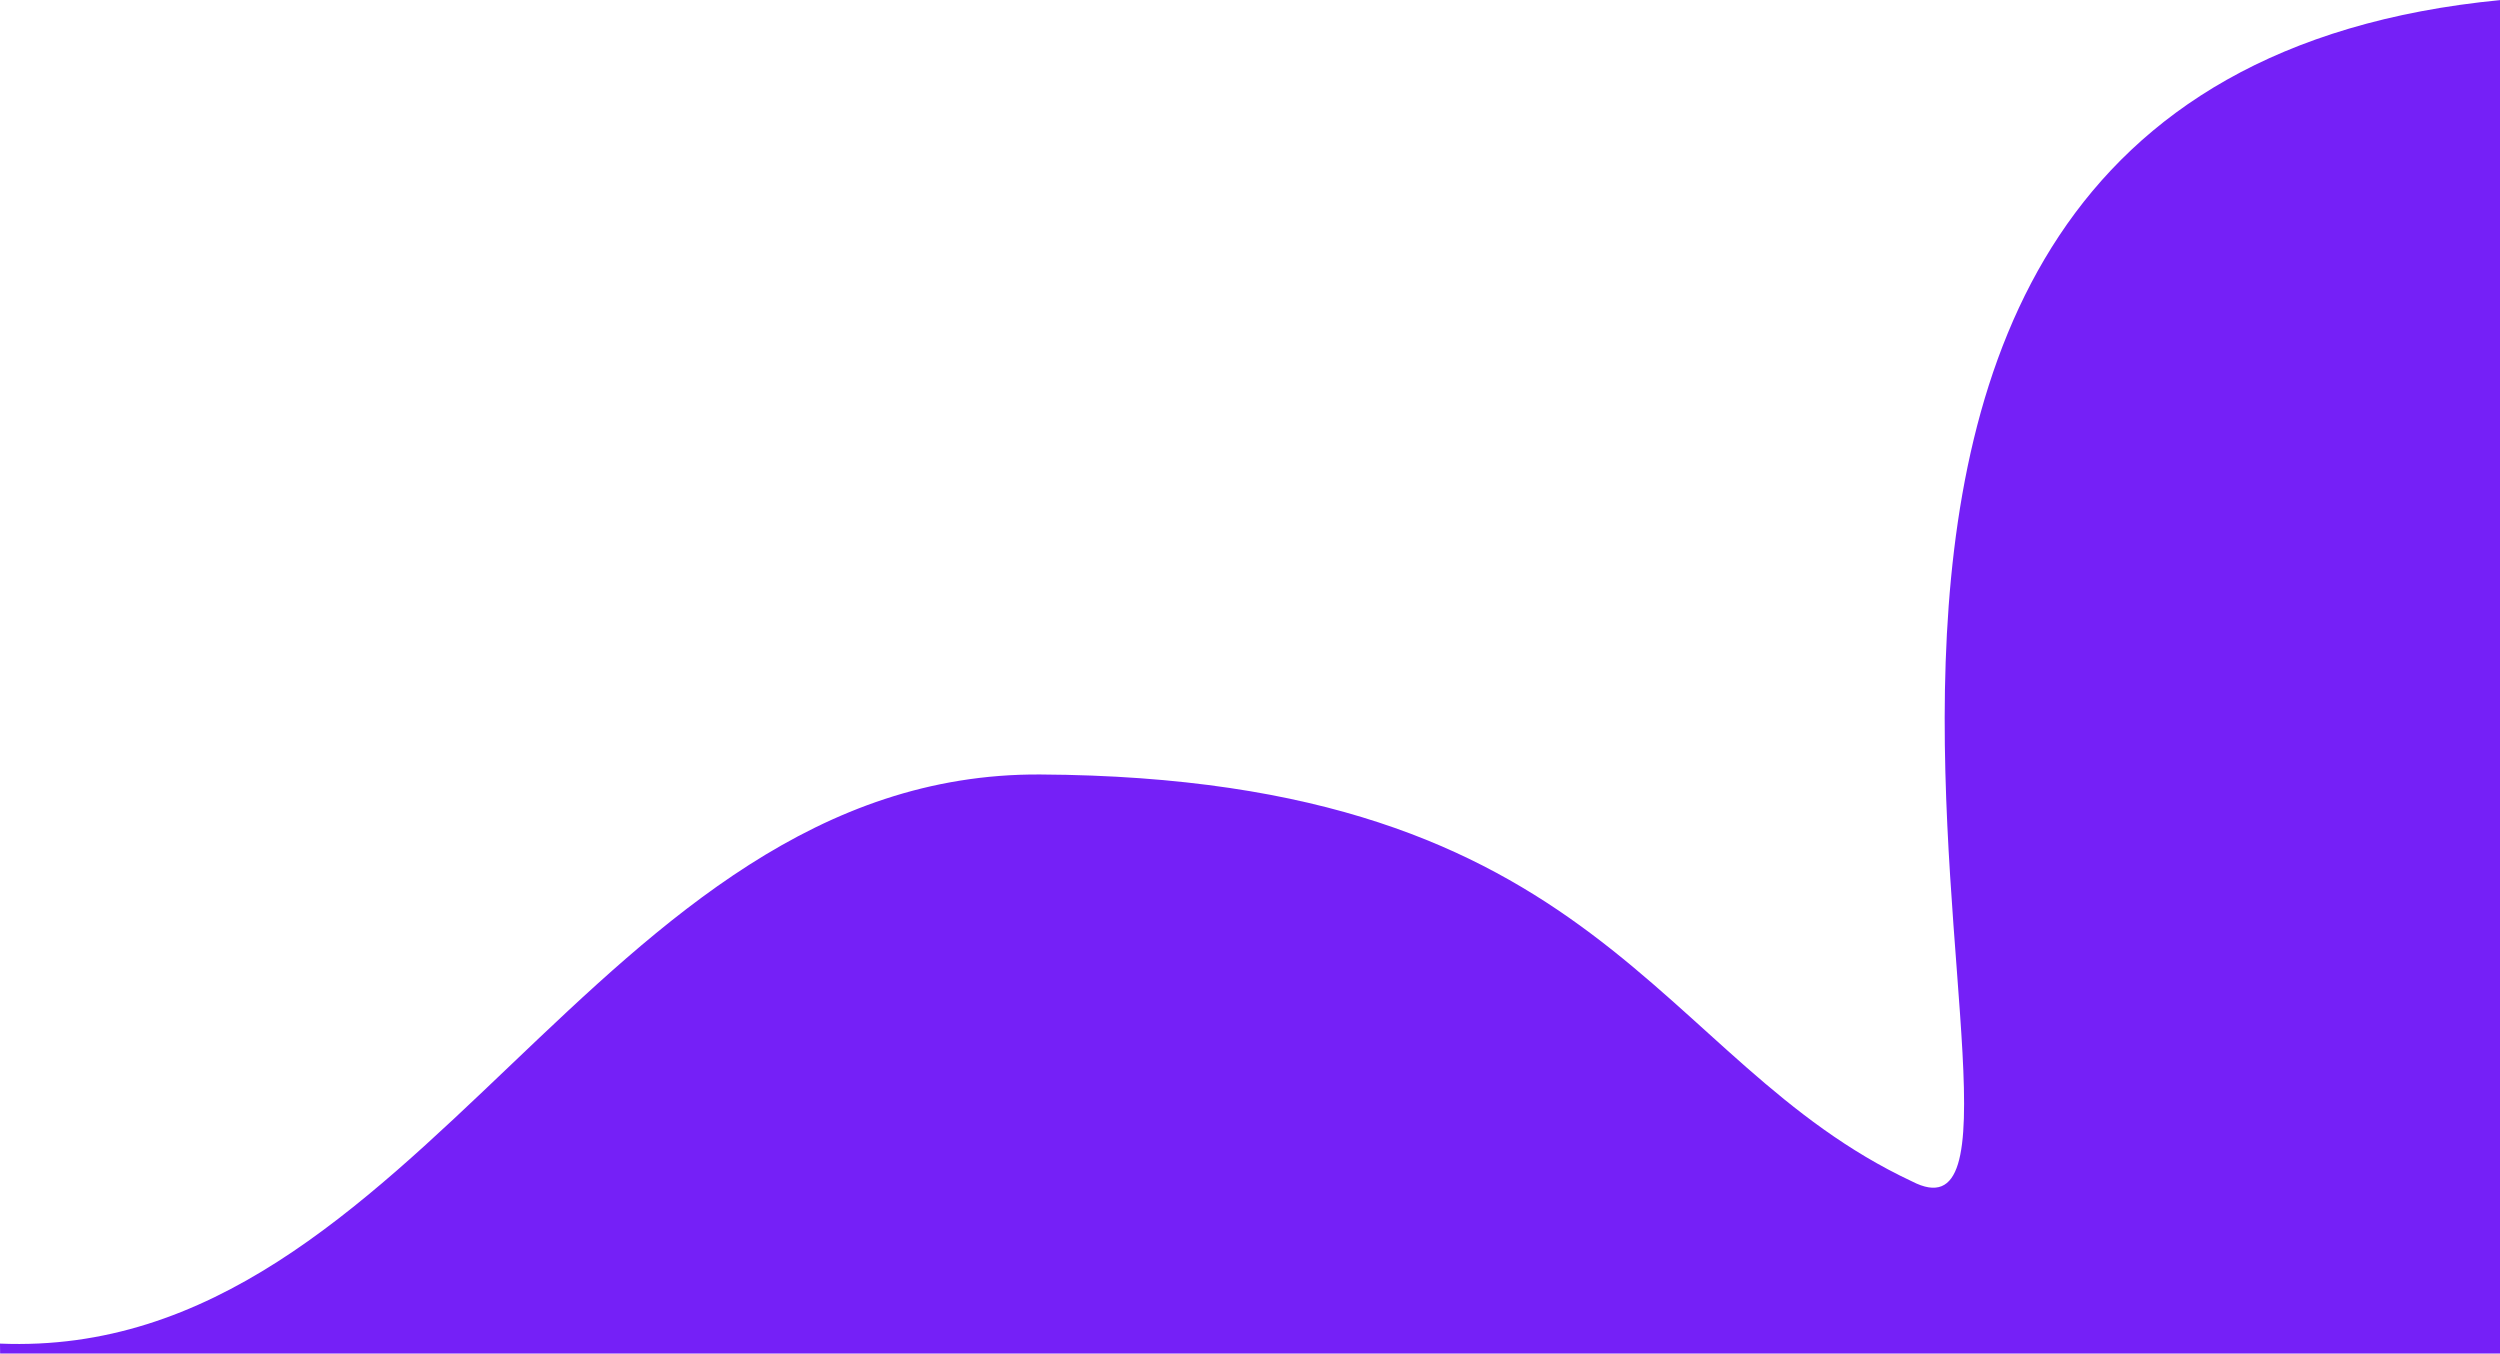
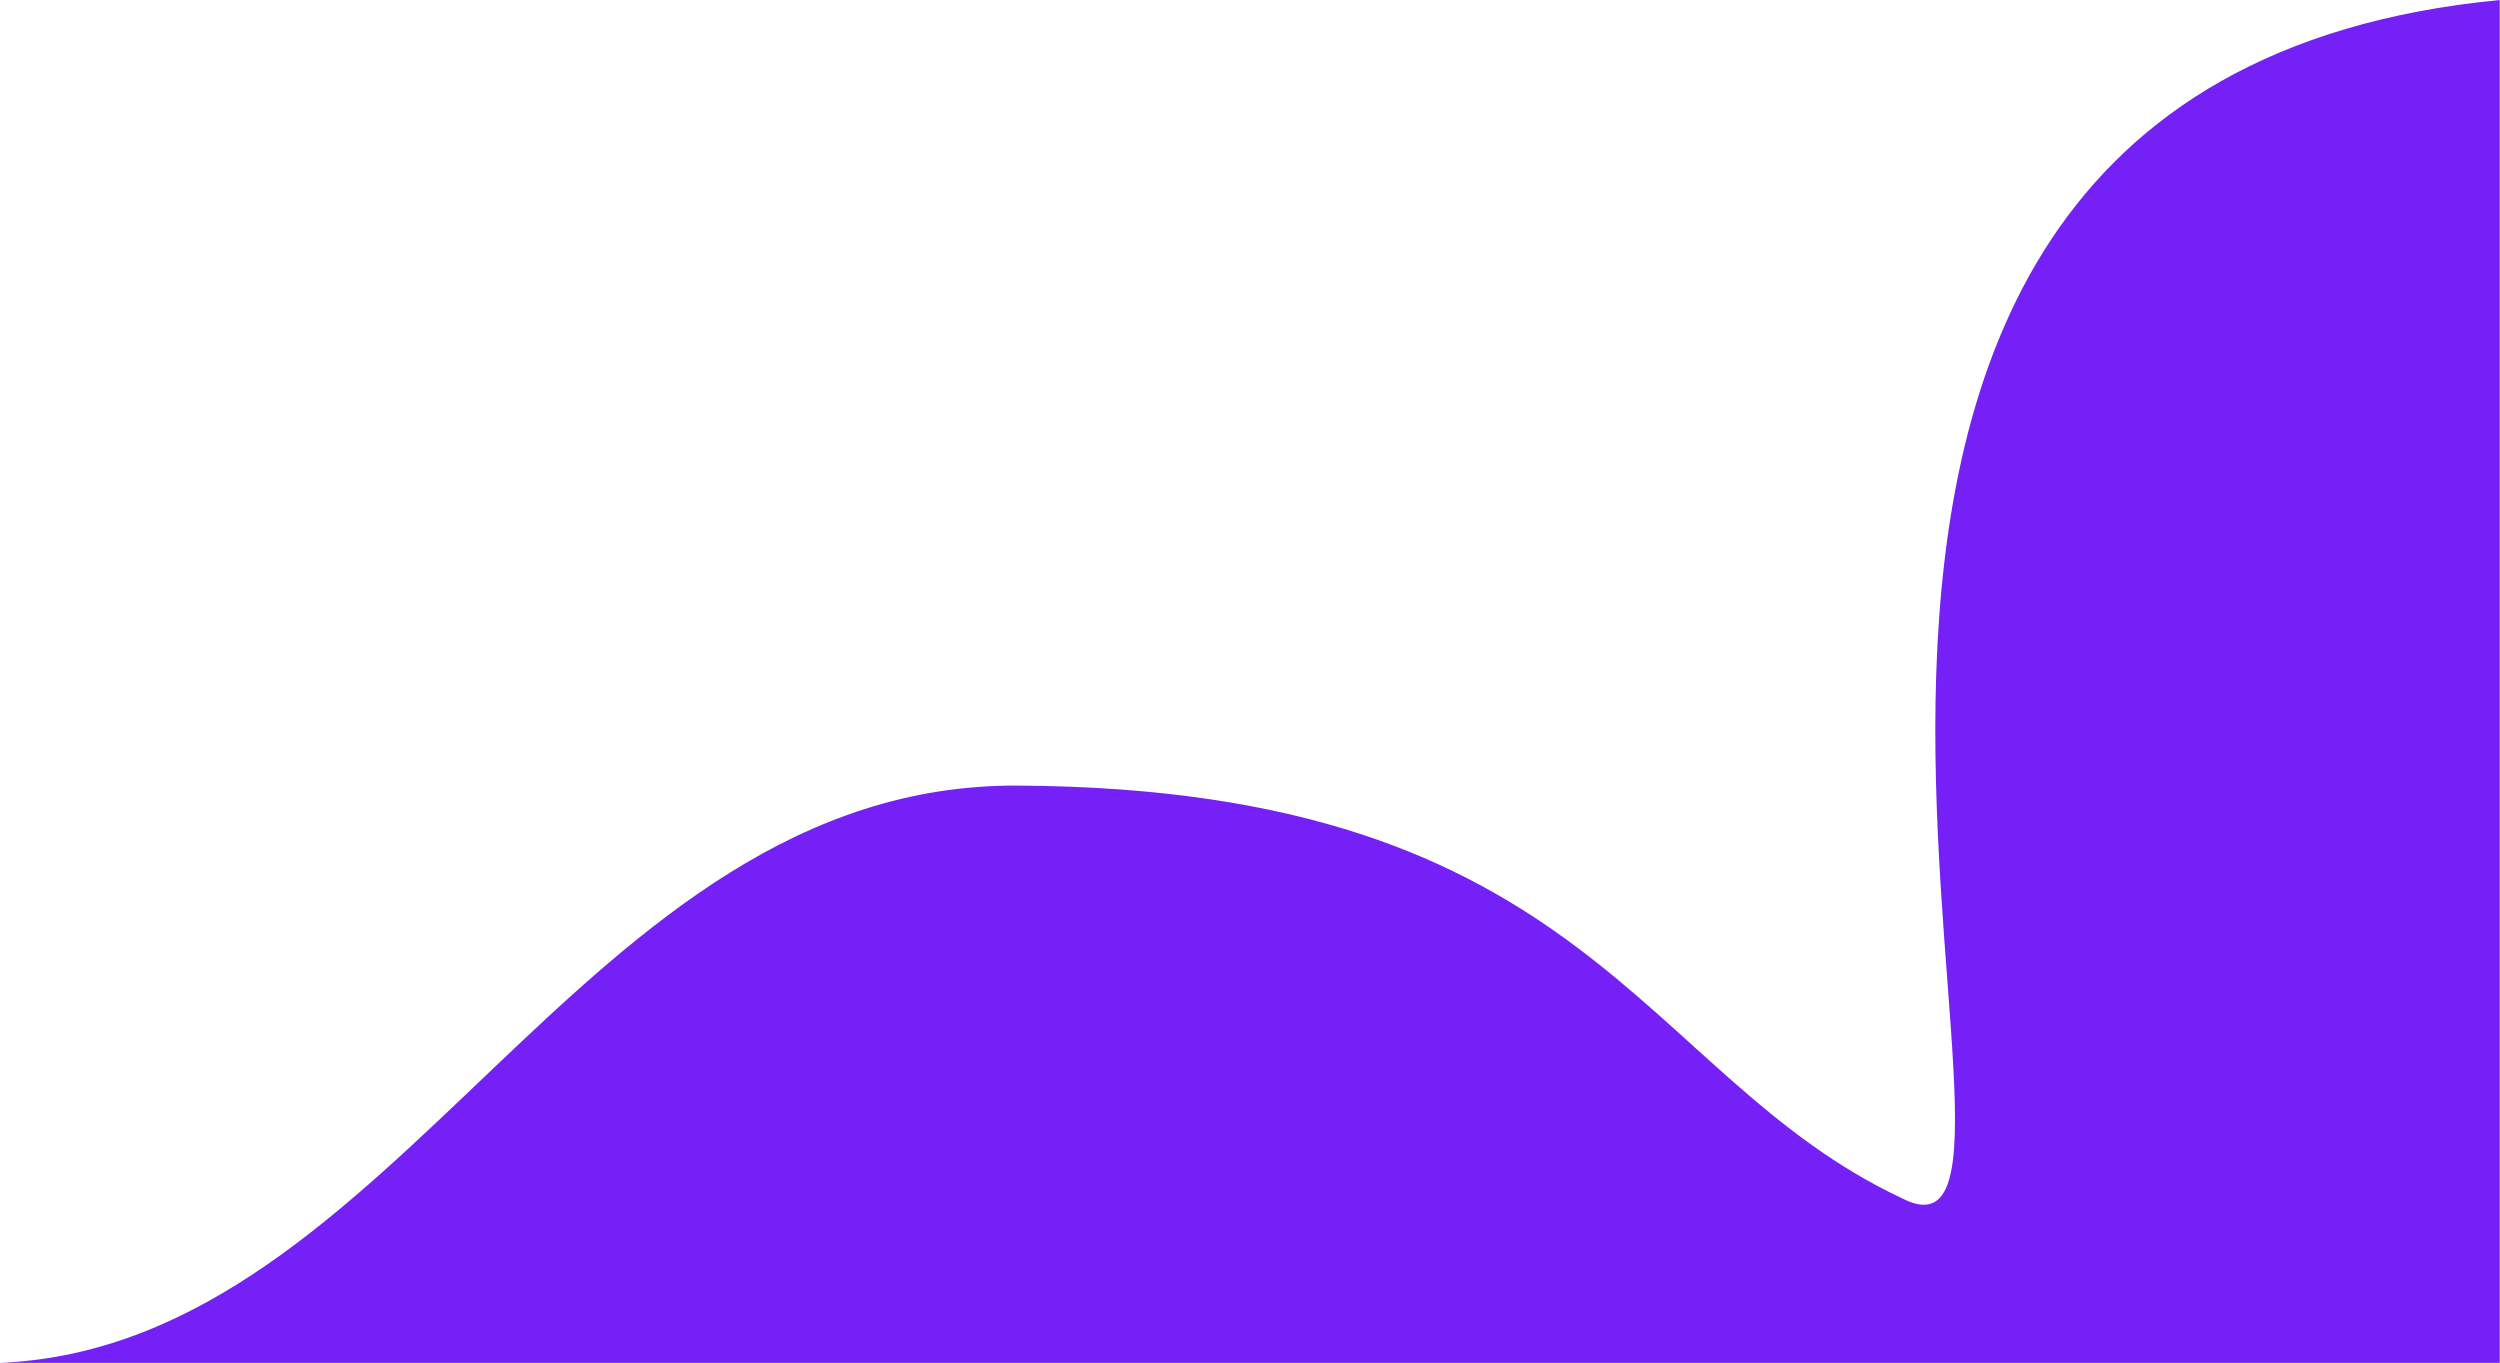
- <svg xmlns="http://www.w3.org/2000/svg" width="495" height="268" viewBox="0 0 495 268" fill="none">
-   <path d="M495.225 268H0.021L0 266.032C83.3 269.521 117.876 152.851 205.968 153.348C317.825 153.978 327.416 209.927 378.552 233.905C418.225 254.5 317.826 17.071 495.225 0V268Z" fill="#7520F7" />
+ <svg xmlns="http://www.w3.org/2000/svg" width="488" height="266" viewBox="0 0 488 266" fill="none">
+   <path d="M487.95 266.032H0C78.12 262.714 113.21 152.866 198.693 153.348C310.55 153.978 320.141 209.927 371.277 233.905C410.95 254.5 310.551 17.071 487.95 0V266.032Z" fill="#7520F7" />
</svg>
